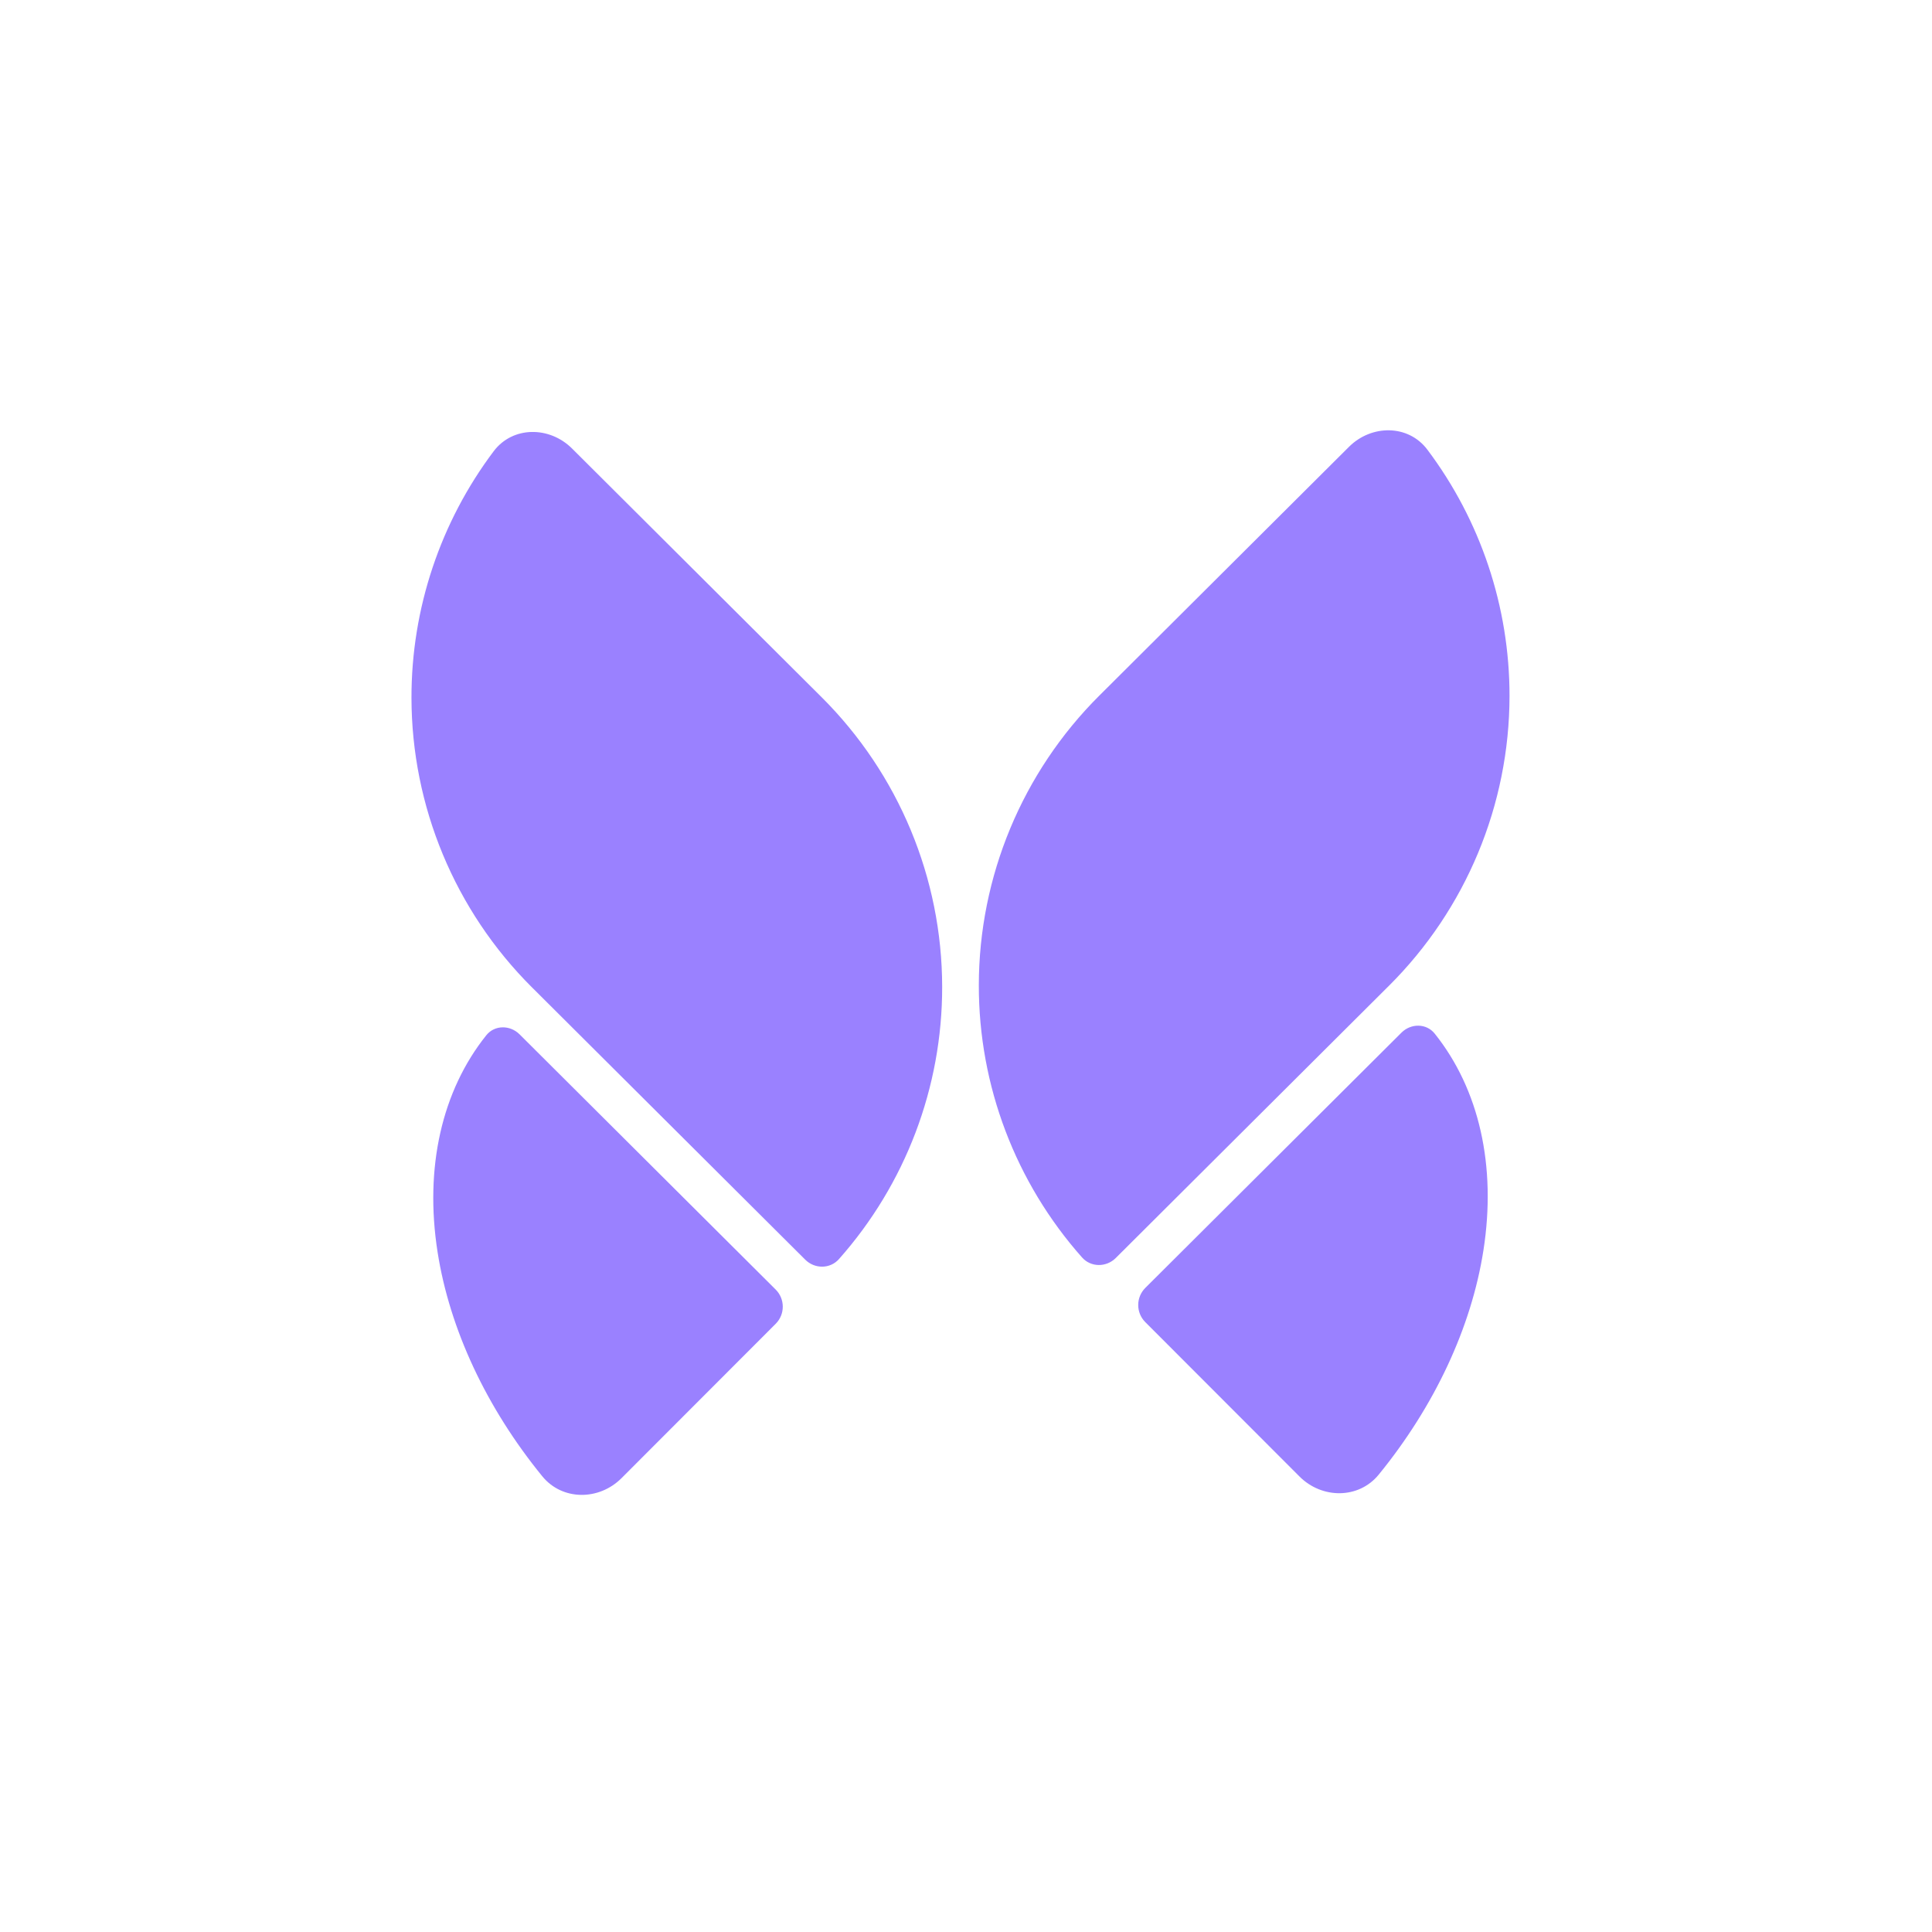
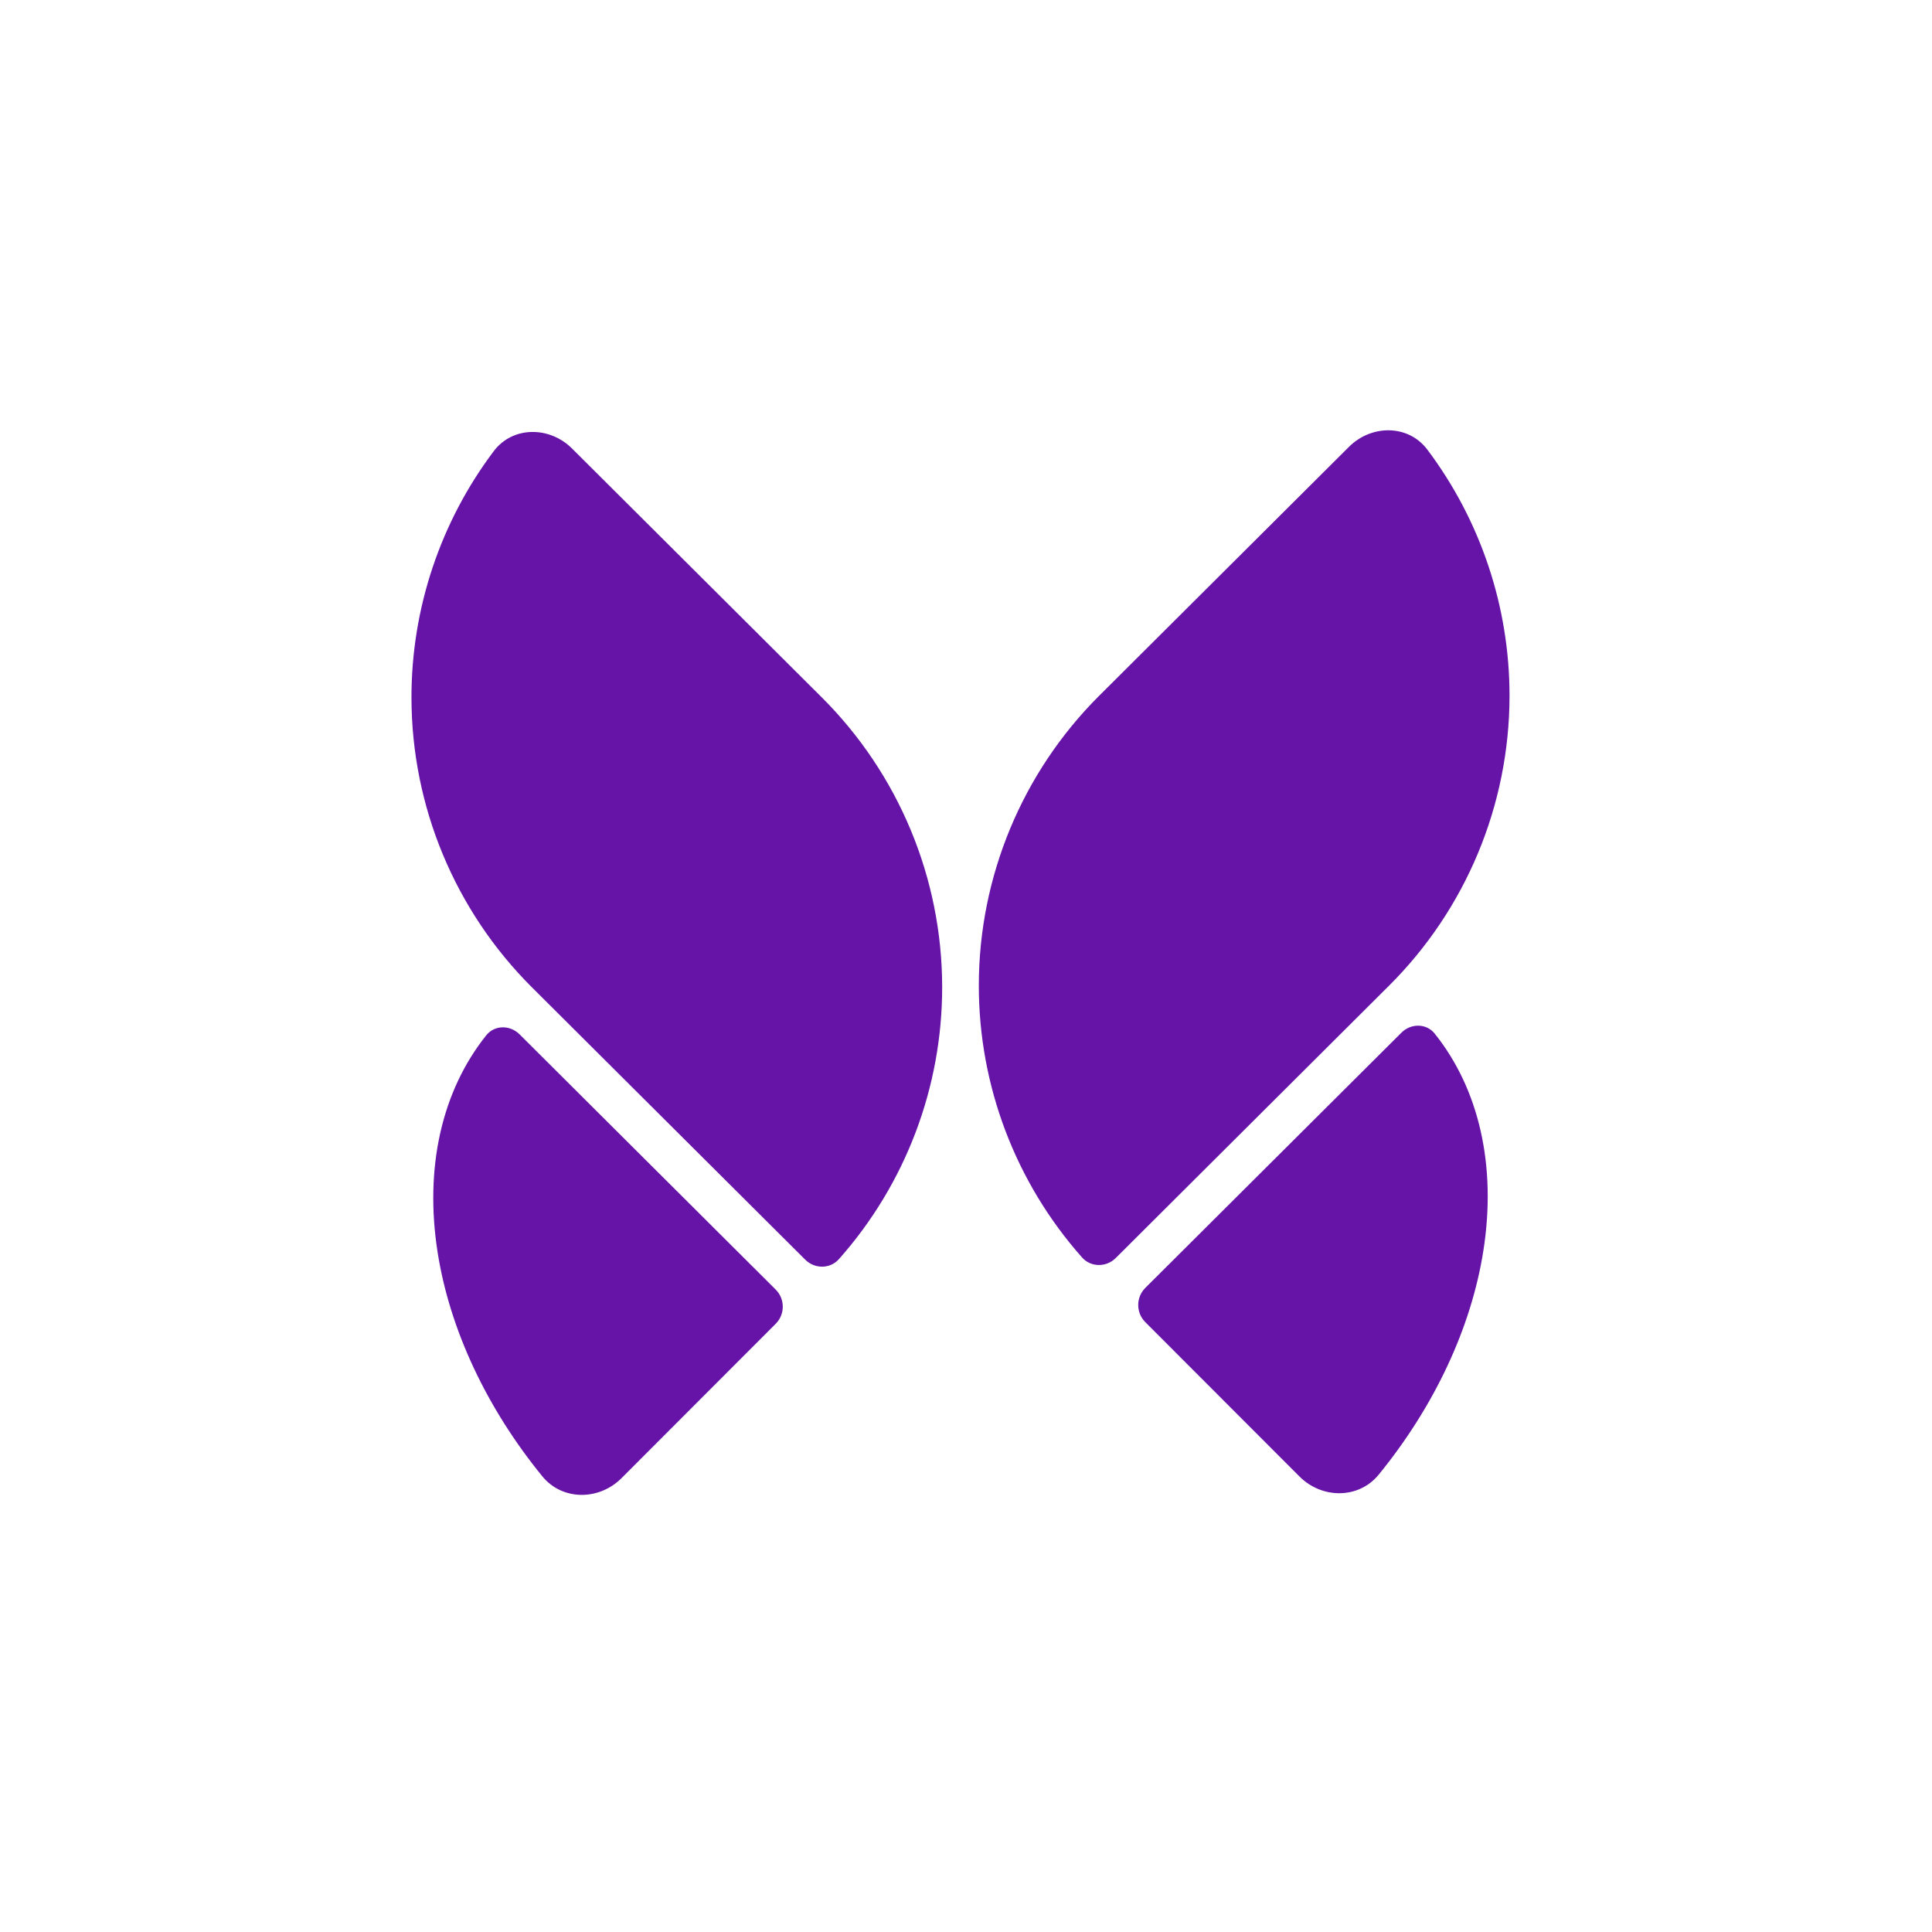
<svg xmlns="http://www.w3.org/2000/svg" width="1600" height="1600" viewBox="0 0 1600 1600" fill="none">
-   <path d="M1250.12 576.498c-.11 89.997-36 176.267-99.79 239.83l-.01-.007-226.282 225.489c-7.841 7.82-20.58 7.84-27.927-.44-55.015-61.995-85.587-142.175-85.49-225.478.106-89.997 36-176.267 99.787-239.83l.007.007 206.745-206.014c18.63-18.569 49.12-18.702 64.92 2.324 43.99 58.525 68.12 130.089 68.04 204.119zM440.552 817.702c-63.787-63.563-99.682-149.833-99.787-239.83-.087-74.03 24.048-145.594 68.035-204.119 15.803-21.026 46.294-20.893 64.928-2.324l206.741 206.016.006-.007c63.787 63.564 99.681 149.833 99.787 239.831.097 83.302-30.475 163.483-85.49 225.471-7.347 8.28-20.086 8.26-27.927.45L440.558 817.696l-.006.006zM1141.82 1221.19c-16.63 20.39-47.04 20.21-65.63 1.59l-127.698-127.84c-7.836-7.85-7.821-20.56.033-28.39l212.095-211.345c7.84-7.813 20.62-7.859 27.54.784 36.81 45.996 51.29 109.566 40.34 179.551-10.01 64.06-40.65 129.19-86.68 185.65zM514.696 1224.16c-18.594 18.61-49.002 18.79-65.626-1.6-46.036-56.46-76.672-121.58-86.687-185.64-10.943-69.992 3.531-133.562 40.342-179.558 6.916-8.642 19.703-8.597 27.544-.784l212.092 211.352c7.854 7.82 7.868 20.54.033 28.38l-127.698 127.85z" fill="#9a81ff" />
+   <path d="M1250.12 576.498c-.11 89.997-36 176.267-99.79 239.83l-.01-.007-226.282 225.489c-7.841 7.82-20.58 7.84-27.927-.44-55.015-61.995-85.587-142.175-85.49-225.478.106-89.997 36-176.267 99.787-239.83l.007.007 206.745-206.014c18.63-18.569 49.12-18.702 64.92 2.324 43.99 58.525 68.12 130.089 68.04 204.119zM440.552 817.702c-63.787-63.563-99.682-149.833-99.787-239.83-.087-74.03 24.048-145.594 68.035-204.119 15.803-21.026 46.294-20.893 64.928-2.324l206.741 206.016.006-.007c63.787 63.564 99.681 149.833 99.787 239.831.097 83.302-30.475 163.483-85.49 225.471-7.347 8.28-20.086 8.26-27.927.45L440.558 817.696l-.006.006zM1141.82 1221.19c-16.63 20.39-47.04 20.21-65.63 1.59l-127.698-127.84c-7.836-7.85-7.821-20.56.033-28.39l212.095-211.345c7.84-7.813 20.62-7.859 27.54.784 36.81 45.996 51.29 109.566 40.34 179.551-10.01 64.06-40.65 129.19-86.68 185.65zM514.696 1224.16c-18.594 18.61-49.002 18.79-65.626-1.6-46.036-56.46-76.672-121.58-86.687-185.64-10.943-69.992 3.531-133.562 40.342-179.558 6.916-8.642 19.703-8.597 27.544-.784l212.092 211.352c7.854 7.82 7.868 20.54.033 28.38l-127.698 127.85z" fill="#6613A7" />
</svg>
